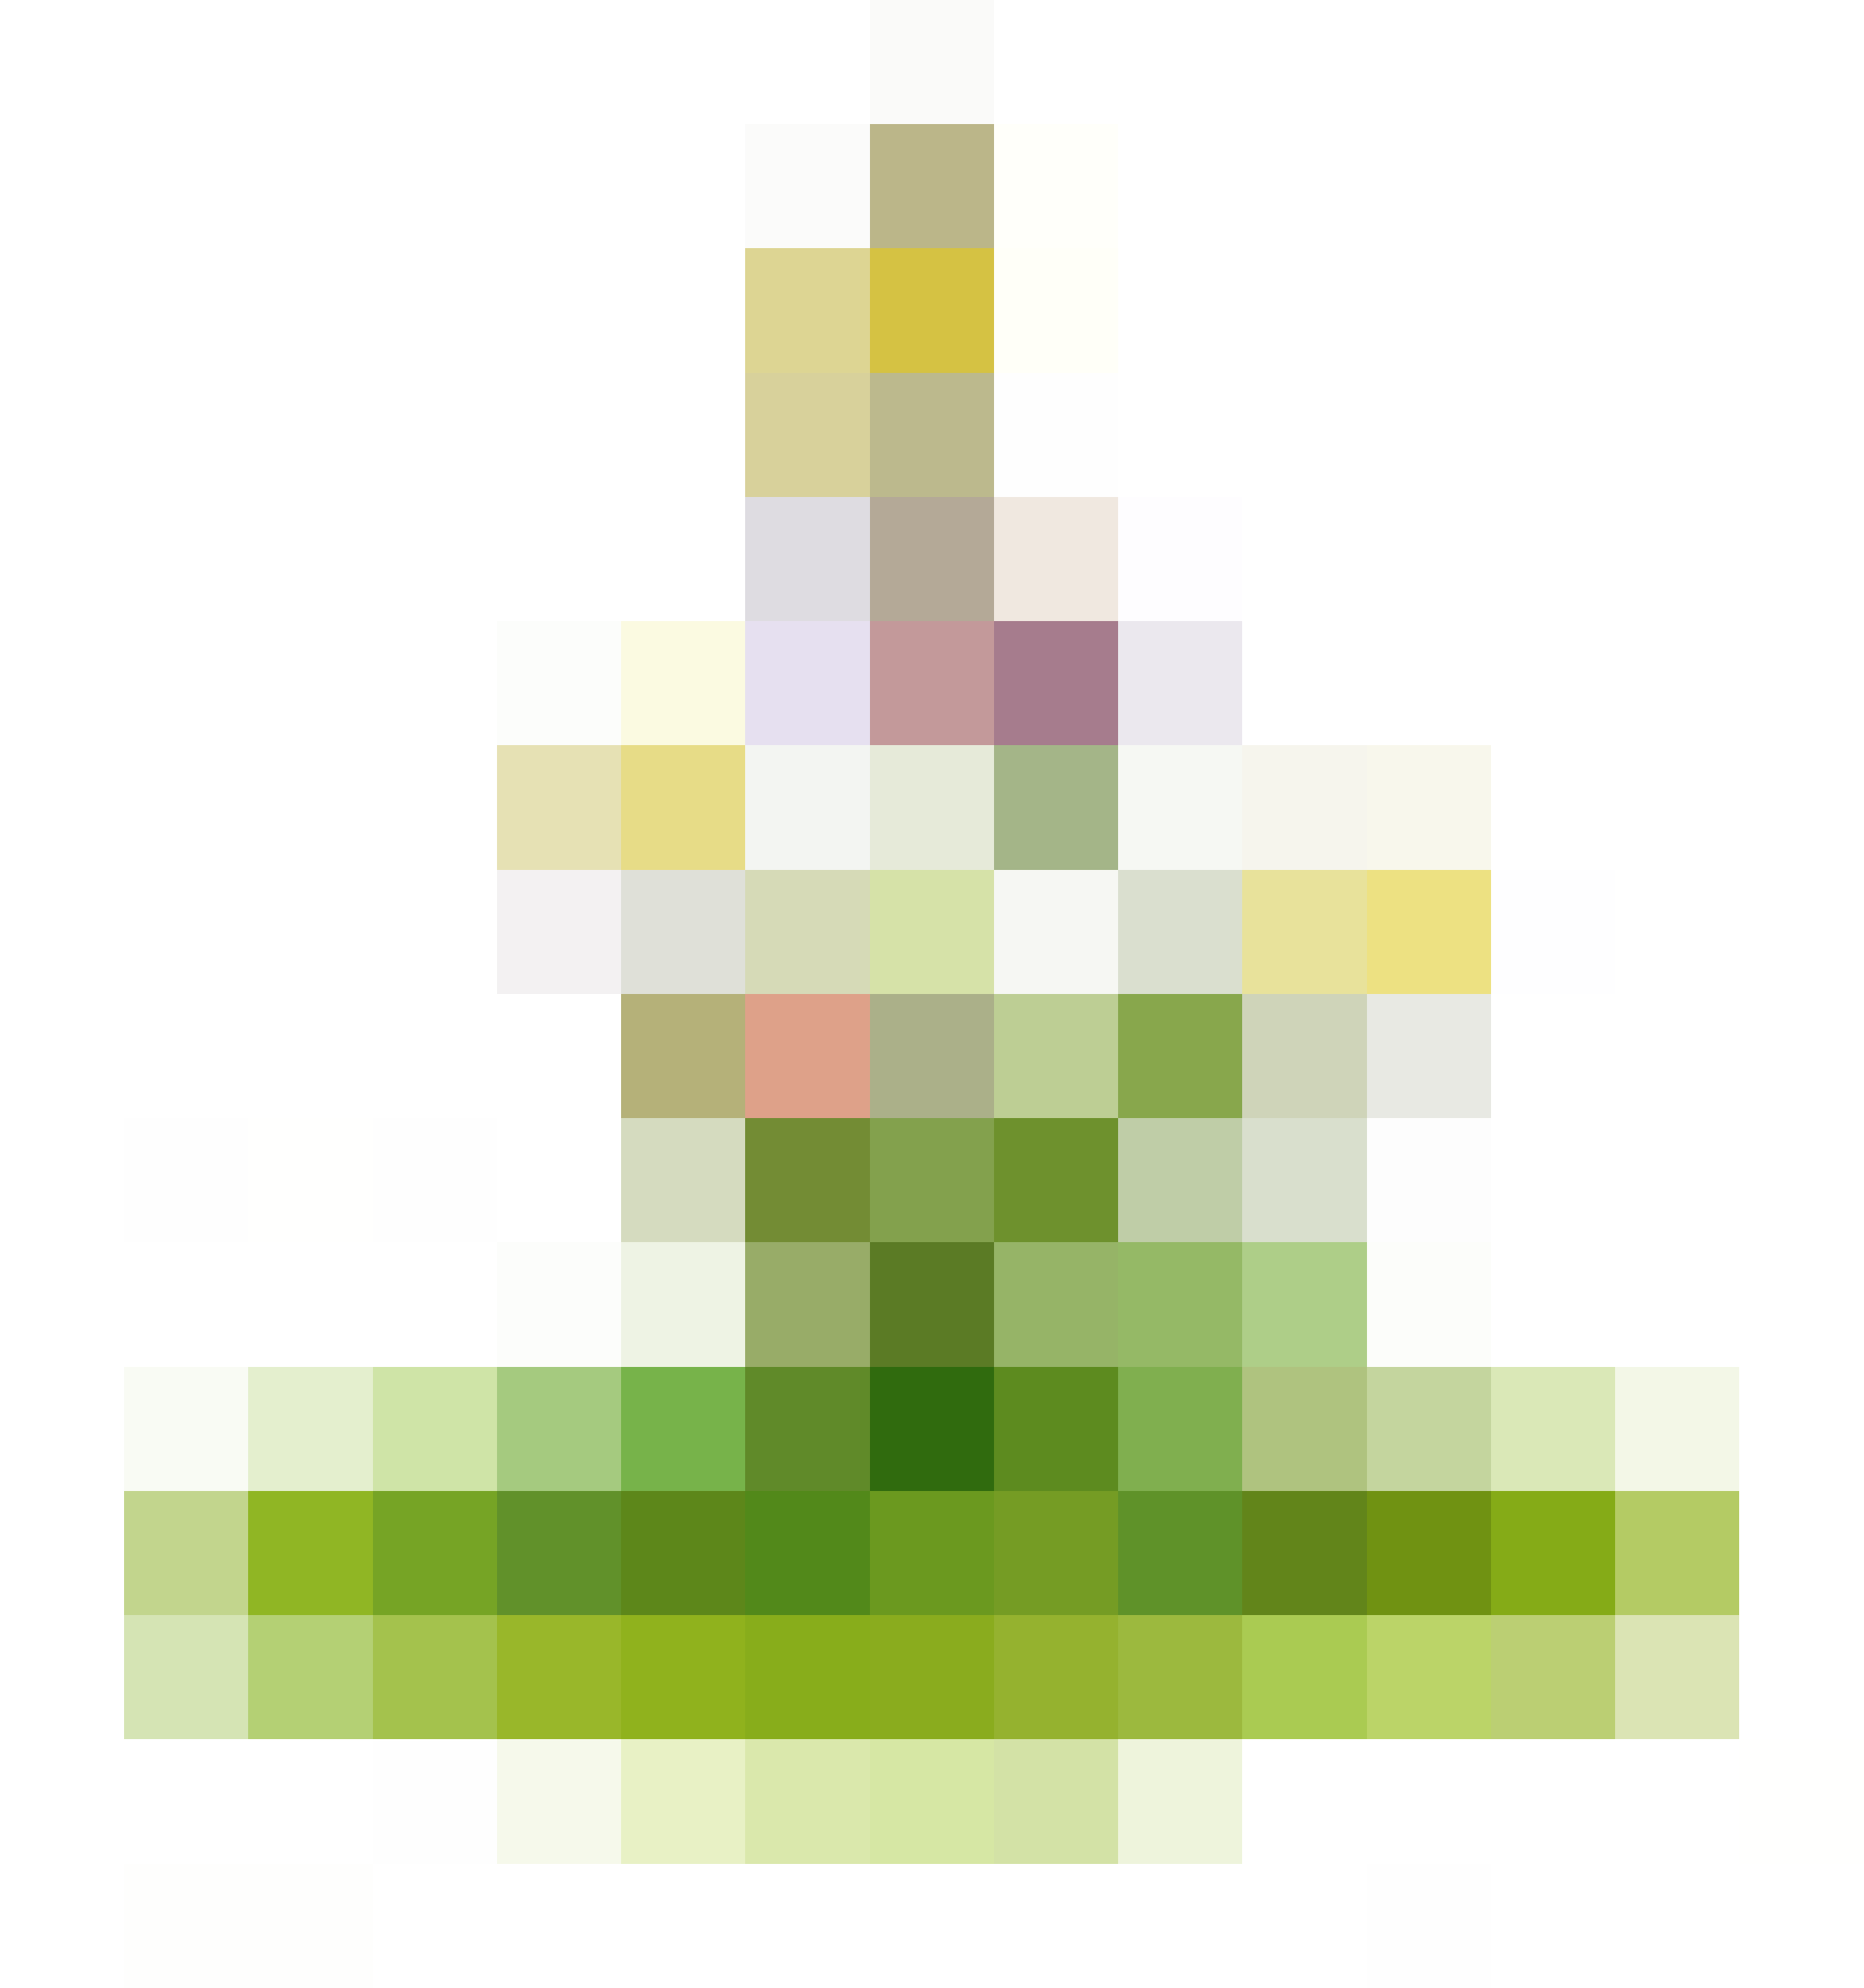
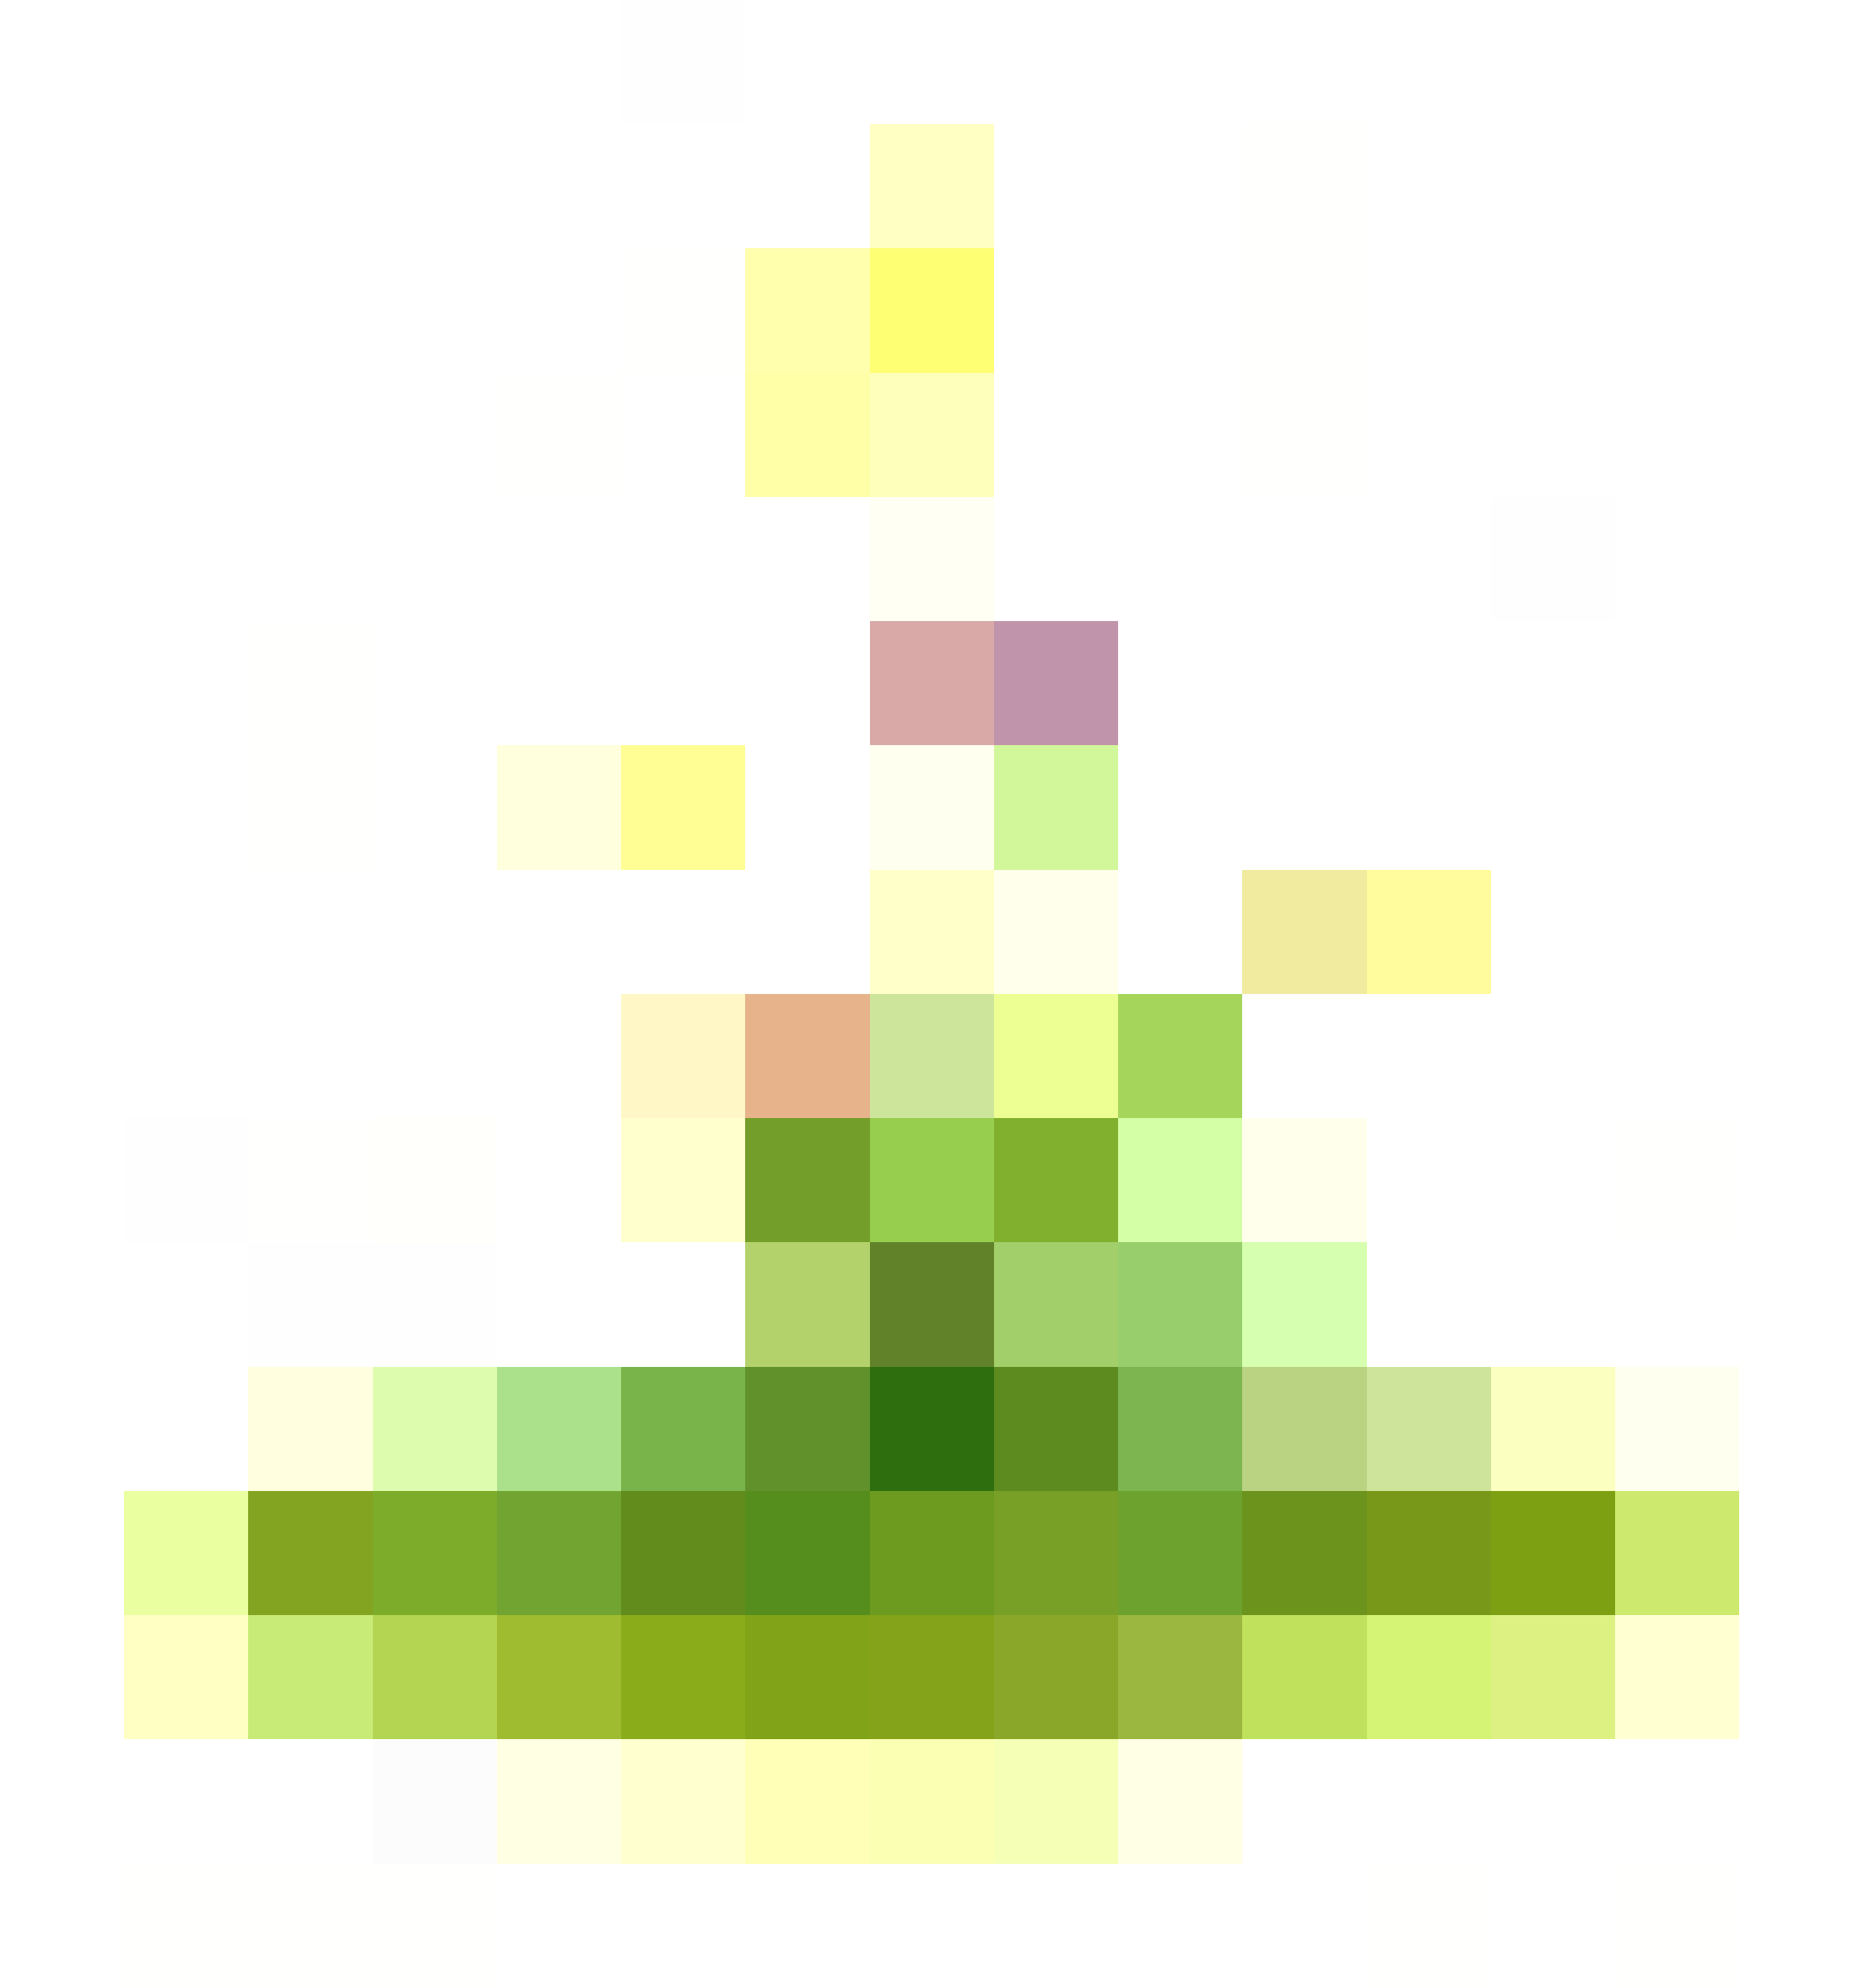
<svg xmlns="http://www.w3.org/2000/svg" width="100%" height="100%" viewBox="0 0 15 16" preserveAspectRatio="none" shape-rendering="crispEdges" style="position:absolute;top:50%;left:50%;right:0;bottom:0;transform-origin:top left;transform:translate(-50%, -50%)">
-   <rect x="0" y="0" width="1" height="1" fill="rgb(255,255,255)" fill-opacity="0" />
-   <rect x="1" y="0" width="1" height="1" fill="rgb(255,255,255)" fill-opacity="0" />
-   <rect x="2" y="0" width="1" height="1" fill="rgb(255,255,255)" fill-opacity="0" />
-   <rect x="3" y="0" width="1" height="1" fill="rgb(255,255,255)" fill-opacity="0" />
-   <rect x="4" y="0" width="1" height="1" fill="rgb(255,255,255)" fill-opacity="0" />
-   <rect x="5" y="0" width="1" height="1" fill="rgb(255,255,255)" fill-opacity="0.004" />
-   <rect x="6" y="0" width="1" height="1" fill="rgb(255,255,255)" fill-opacity="0" />
-   <rect x="7" y="0" width="1" height="1" fill="rgb(188,187,171)" fill-opacity="0.071" />
-   <rect x="8" y="0" width="1" height="1" fill="rgb(255,254,248)" fill-opacity="0.027" />
-   <rect x="9" y="0" width="1" height="1" fill="rgb(255,255,255)" fill-opacity="0" />
-   <rect x="10" y="0" width="1" height="1" fill="rgb(255,255,255)" fill-opacity="0" />
-   <rect x="11" y="0" width="1" height="1" fill="rgb(255,255,255)" fill-opacity="0" />
-   <rect x="12" y="0" width="1" height="1" fill="rgb(255,255,255)" fill-opacity="0" />
-   <rect x="13" y="0" width="1" height="1" fill="rgb(255,255,255)" fill-opacity="0" />
-   <rect x="14" y="0" width="1" height="1" fill="rgb(255,255,255)" fill-opacity="0" />
-   <rect x="0" y="1" width="1" height="1" fill="rgb(255,255,255)" fill-opacity="0" />
-   <rect x="1" y="1" width="1" height="1" fill="rgb(255,255,255)" fill-opacity="0" />
-   <rect x="2" y="1" width="1" height="1" fill="rgb(255,255,255)" fill-opacity="0" />
-   <rect x="3" y="1" width="1" height="1" fill="rgb(255,255,255)" fill-opacity="0" />
-   <rect x="4" y="1" width="1" height="1" fill="rgb(255,255,255)" fill-opacity="0" />
+   <rect x="0" y="0" width="1" height="1" fill="rgb(0,0,0)" fill-opacity="0" />
+   <rect x="1" y="0" width="1" height="1" fill="rgb(0,0,0)" fill-opacity="0" />
+   <rect x="2" y="0" width="1" height="1" fill="rgb(0,0,0)" fill-opacity="0" />
+   <rect x="3" y="0" width="1" height="1" fill="rgb(0,0,0)" fill-opacity="0" />
+   <rect x="4" y="0" width="1" height="1" fill="rgb(0,0,0)" fill-opacity="0" />
+   <rect x="5" y="0" width="1" height="1" fill="rgb(255,0,0)" fill-opacity="0.004" />
+   <rect x="6" y="0" width="1" height="1" fill="rgb(0,0,0)" fill-opacity="0" />
+   <rect x="7" y="0" width="1" height="1" fill="rgb(255,255,255)" fill-opacity="0.086" />
+   <rect x="8" y="0" width="1" height="1" fill="rgb(255,255,255)" fill-opacity="0.031" />
+   <rect x="9" y="0" width="1" height="1" fill="rgb(0,0,0)" fill-opacity="0" />
+   <rect x="10" y="0" width="1" height="1" fill="rgb(0,0,0)" fill-opacity="0" />
+   <rect x="11" y="0" width="1" height="1" fill="rgb(0,0,0)" fill-opacity="0" />
+   <rect x="12" y="0" width="1" height="1" fill="rgb(0,0,0)" fill-opacity="0" />
+   <rect x="13" y="0" width="1" height="1" fill="rgb(0,0,0)" fill-opacity="0" />
+   <rect x="14" y="0" width="1" height="1" fill="rgb(0,0,0)" fill-opacity="0" />
+   <rect x="0" y="1" width="1" height="1" fill="rgb(0,0,0)" fill-opacity="0" />
+   <rect x="1" y="1" width="1" height="1" fill="rgb(0,0,0)" fill-opacity="0" />
+   <rect x="2" y="1" width="1" height="1" fill="rgb(0,0,0)" fill-opacity="0" />
+   <rect x="3" y="1" width="1" height="1" fill="rgb(0,0,0)" fill-opacity="0" />
+   <rect x="4" y="1" width="1" height="1" fill="rgb(0,0,0)" fill-opacity="0" />
  <rect x="5" y="1" width="1" height="1" fill="rgb(255,255,255)" fill-opacity="0.012" />
-   <rect x="6" y="1" width="1" height="1" fill="rgb(164,164,150)" fill-opacity="0.043" />
-   <rect x="7" y="1" width="1" height="1" fill="rgb(117,107,15)" fill-opacity="0.49" />
-   <rect x="8" y="1" width="1" height="1" fill="rgb(255,255,227)" fill-opacity="0.169" />
-   <rect x="9" y="1" width="1" height="1" fill="rgb(255,255,255)" fill-opacity="0" />
-   <rect x="10" y="1" width="1" height="1" fill="rgb(255,255,255)" fill-opacity="0.004" />
-   <rect x="11" y="1" width="1" height="1" fill="rgb(255,255,255)" fill-opacity="0" />
-   <rect x="12" y="1" width="1" height="1" fill="rgb(255,255,255)" fill-opacity="0" />
-   <rect x="13" y="1" width="1" height="1" fill="rgb(255,255,255)" fill-opacity="0" />
-   <rect x="14" y="1" width="1" height="1" fill="rgb(255,255,255)" fill-opacity="0" />
-   <rect x="0" y="2" width="1" height="1" fill="rgb(255,255,255)" fill-opacity="0" />
-   <rect x="1" y="2" width="1" height="1" fill="rgb(255,255,255)" fill-opacity="0" />
-   <rect x="2" y="2" width="1" height="1" fill="rgb(255,255,255)" fill-opacity="0" />
-   <rect x="3" y="2" width="1" height="1" fill="rgb(255,255,255)" fill-opacity="0" />
-   <rect x="4" y="2" width="1" height="1" fill="rgb(255,255,255)" fill-opacity="0" />
-   <rect x="5" y="2" width="1" height="1" fill="rgb(255,255,255)" fill-opacity="0.004" />
-   <rect x="6" y="2" width="1" height="1" fill="rgb(196,182,68)" fill-opacity="0.576" />
-   <rect x="7" y="2" width="1" height="1" fill="rgb(204,181,28)" fill-opacity="0.827" />
-   <rect x="8" y="2" width="1" height="1" fill="rgb(255,255,224)" fill-opacity="0.2" />
-   <rect x="9" y="2" width="1" height="1" fill="rgb(255,255,255)" fill-opacity="0" />
-   <rect x="10" y="2" width="1" height="1" fill="rgb(255,255,255)" fill-opacity="0.008" />
-   <rect x="11" y="2" width="1" height="1" fill="rgb(255,255,255)" fill-opacity="0" />
-   <rect x="12" y="2" width="1" height="1" fill="rgb(255,255,255)" fill-opacity="0" />
-   <rect x="13" y="2" width="1" height="1" fill="rgb(255,255,255)" fill-opacity="0" />
-   <rect x="14" y="2" width="1" height="1" fill="rgb(255,255,255)" fill-opacity="0" />
-   <rect x="0" y="3" width="1" height="1" fill="rgb(255,255,255)" fill-opacity="0" />
-   <rect x="1" y="3" width="1" height="1" fill="rgb(255,255,255)" fill-opacity="0" />
-   <rect x="2" y="3" width="1" height="1" fill="rgb(255,255,255)" fill-opacity="0" />
-   <rect x="3" y="3" width="1" height="1" fill="rgb(255,255,255)" fill-opacity="0" />
-   <rect x="4" y="3" width="1" height="1" fill="rgb(255,255,255)" fill-opacity="0.008" />
-   <rect x="5" y="3" width="1" height="1" fill="rgb(255,255,255)" fill-opacity="0.012" />
-   <rect x="6" y="3" width="1" height="1" fill="rgb(177,164,56)" fill-opacity="0.498" />
-   <rect x="7" y="3" width="1" height="1" fill="rgb(108,101,6)" fill-opacity="0.455" />
-   <rect x="8" y="3" width="1" height="1" fill="rgb(242,244,231)" fill-opacity="0.02" />
-   <rect x="9" y="3" width="1" height="1" fill="rgb(255,255,255)" fill-opacity="0" />
-   <rect x="10" y="3" width="1" height="1" fill="rgb(255,255,255)" fill-opacity="0.008" />
-   <rect x="11" y="3" width="1" height="1" fill="rgb(255,255,255)" fill-opacity="0" />
-   <rect x="12" y="3" width="1" height="1" fill="rgb(255,255,255)" fill-opacity="0" />
-   <rect x="13" y="3" width="1" height="1" fill="rgb(255,255,255)" fill-opacity="0" />
-   <rect x="14" y="3" width="1" height="1" fill="rgb(255,255,255)" fill-opacity="0" />
-   <rect x="0" y="4" width="1" height="1" fill="rgb(255,255,255)" fill-opacity="0" />
-   <rect x="1" y="4" width="1" height="1" fill="rgb(255,255,255)" fill-opacity="0" />
-   <rect x="2" y="4" width="1" height="1" fill="rgb(255,255,255)" fill-opacity="0" />
-   <rect x="3" y="4" width="1" height="1" fill="rgb(255,255,255)" fill-opacity="0.004" />
-   <rect x="4" y="4" width="1" height="1" fill="rgb(255,255,255)" fill-opacity="0" />
-   <rect x="5" y="4" width="1" height="1" fill="rgb(255,255,255)" fill-opacity="0" />
-   <rect x="6" y="4" width="1" height="1" fill="rgb(125,121,139)" fill-opacity="0.255" />
-   <rect x="7" y="4" width="1" height="1" fill="rgb(139,122,93)" fill-opacity="0.643" />
-   <rect x="8" y="4" width="1" height="1" fill="rgb(224,206,189)" fill-opacity="0.471" />
-   <rect x="9" y="4" width="1" height="1" fill="rgb(247,241,255)" fill-opacity="0.106" />
-   <rect x="10" y="4" width="1" height="1" fill="rgb(255,255,255)" fill-opacity="0" />
+   <rect x="6" y="1" width="1" height="1" fill="rgb(255,255,255)" fill-opacity="0.059" />
+   <rect x="7" y="1" width="1" height="1" fill="rgb(255,255,137)" fill-opacity="0.498" />
+   <rect x="8" y="1" width="1" height="1" fill="rgb(255,255,255)" fill-opacity="0.165" />
+   <rect x="9" y="1" width="1" height="1" fill="rgb(0,0,0)" fill-opacity="0" />
+   <rect x="10" y="1" width="1" height="1" fill="rgb(255,255,0)" fill-opacity="0.004" />
+   <rect x="11" y="1" width="1" height="1" fill="rgb(0,0,0)" fill-opacity="0" />
+   <rect x="12" y="1" width="1" height="1" fill="rgb(0,0,0)" fill-opacity="0" />
+   <rect x="13" y="1" width="1" height="1" fill="rgb(0,0,0)" fill-opacity="0" />
+   <rect x="14" y="1" width="1" height="1" fill="rgb(0,0,0)" fill-opacity="0" />
+   <rect x="0" y="2" width="1" height="1" fill="rgb(0,0,0)" fill-opacity="0" />
+   <rect x="1" y="2" width="1" height="1" fill="rgb(0,0,0)" fill-opacity="0" />
+   <rect x="2" y="2" width="1" height="1" fill="rgb(0,0,0)" fill-opacity="0" />
+   <rect x="3" y="2" width="1" height="1" fill="rgb(0,0,0)" fill-opacity="0" />
+   <rect x="4" y="2" width="1" height="1" fill="rgb(0,0,0)" fill-opacity="0" />
+   <rect x="5" y="2" width="1" height="1" fill="rgb(255,255,0)" fill-opacity="0.004" />
+   <rect x="6" y="2" width="1" height="1" fill="rgb(255,255,108)" fill-opacity="0.557" />
+   <rect x="7" y="2" width="1" height="1" fill="rgb(255,255,76)" fill-opacity="0.776" />
+   <rect x="8" y="2" width="1" height="1" fill="rgb(255,255,255)" fill-opacity="0.188" />
+   <rect x="9" y="2" width="1" height="1" fill="rgb(0,0,0)" fill-opacity="0" />
+   <rect x="10" y="2" width="1" height="1" fill="rgb(255,255,0)" fill-opacity="0.008" />
+   <rect x="11" y="2" width="1" height="1" fill="rgb(0,0,0)" fill-opacity="0" />
+   <rect x="12" y="2" width="1" height="1" fill="rgb(0,0,0)" fill-opacity="0" />
+   <rect x="13" y="2" width="1" height="1" fill="rgb(0,0,0)" fill-opacity="0" />
+   <rect x="14" y="2" width="1" height="1" fill="rgb(0,0,0)" fill-opacity="0" />
+   <rect x="0" y="3" width="1" height="1" fill="rgb(0,0,0)" fill-opacity="0" />
+   <rect x="1" y="3" width="1" height="1" fill="rgb(0,0,0)" fill-opacity="0" />
+   <rect x="2" y="3" width="1" height="1" fill="rgb(0,0,0)" fill-opacity="0" />
+   <rect x="3" y="3" width="1" height="1" fill="rgb(0,0,0)" fill-opacity="0" />
+   <rect x="4" y="3" width="1" height="1" fill="rgb(255,255,0)" fill-opacity="0.008" />
+   <rect x="5" y="3" width="1" height="1" fill="rgb(255,255,255)" fill-opacity="0.008" />
+   <rect x="6" y="3" width="1" height="1" fill="rgb(255,255,80)" fill-opacity="0.502" />
+   <rect x="7" y="3" width="1" height="1" fill="rgb(255,255,110)" fill-opacity="0.463" />
+   <rect x="8" y="3" width="1" height="1" fill="rgb(255,255,255)" fill-opacity="0.078" />
+   <rect x="9" y="3" width="1" height="1" fill="rgb(0,0,0)" fill-opacity="0" />
+   <rect x="10" y="3" width="1" height="1" fill="rgb(255,255,0)" fill-opacity="0.004" />
+   <rect x="11" y="3" width="1" height="1" fill="rgb(0,0,0)" fill-opacity="0" />
+   <rect x="12" y="3" width="1" height="1" fill="rgb(0,0,0)" fill-opacity="0" />
+   <rect x="13" y="3" width="1" height="1" fill="rgb(0,0,0)" fill-opacity="0" />
+   <rect x="14" y="3" width="1" height="1" fill="rgb(0,0,0)" fill-opacity="0" />
+   <rect x="0" y="4" width="1" height="1" fill="rgb(0,0,0)" fill-opacity="0" />
+   <rect x="1" y="4" width="1" height="1" fill="rgb(0,0,0)" fill-opacity="0" />
+   <rect x="2" y="4" width="1" height="1" fill="rgb(0,0,0)" fill-opacity="0" />
+   <rect x="3" y="4" width="1" height="1" fill="rgb(0,0,0)" fill-opacity="0" />
+   <rect x="4" y="4" width="1" height="1" fill="rgb(255,255,255)" fill-opacity="0.012" />
+   <rect x="5" y="4" width="1" height="1" fill="rgb(0,0,0)" fill-opacity="0" />
+   <rect x="6" y="4" width="1" height="1" fill="rgb(255,255,255)" fill-opacity="0.275" />
+   <rect x="7" y="4" width="1" height="1" fill="rgb(255,255,236)" fill-opacity="0.635" />
+   <rect x="8" y="4" width="1" height="1" fill="rgb(255,255,255)" fill-opacity="0.471" />
+   <rect x="9" y="4" width="1" height="1" fill="rgb(255,255,255)" fill-opacity="0.106" />
+   <rect x="10" y="4" width="1" height="1" fill="rgb(0,0,0)" fill-opacity="0" />
  <rect x="11" y="4" width="1" height="1" fill="rgb(255,255,255)" fill-opacity="0.016" />
-   <rect x="12" y="4" width="1" height="1" fill="rgb(255,255,255)" fill-opacity="0.004" />
-   <rect x="13" y="4" width="1" height="1" fill="rgb(255,255,255)" fill-opacity="0" />
-   <rect x="14" y="4" width="1" height="1" fill="rgb(255,255,255)" fill-opacity="0" />
-   <rect x="0" y="5" width="1" height="1" fill="rgb(255,255,255)" fill-opacity="0" />
-   <rect x="1" y="5" width="1" height="1" fill="rgb(255,255,255)" fill-opacity="0" />
-   <rect x="2" y="5" width="1" height="1" fill="rgb(255,255,255)" fill-opacity="0.004" />
-   <rect x="3" y="5" width="1" height="1" fill="rgb(255,255,255)" fill-opacity="0" />
-   <rect x="4" y="5" width="1" height="1" fill="rgb(232,234,218)" fill-opacity="0.094" />
-   <rect x="5" y="5" width="1" height="1" fill="rgb(247,243,188)" fill-opacity="0.443" />
-   <rect x="6" y="5" width="1" height="1" fill="rgb(213,203,230)" fill-opacity="0.596" />
-   <rect x="7" y="5" width="1" height="1" fill="rgb(192,147,148)" fill-opacity="0.949" />
-   <rect x="8" y="5" width="1" height="1" fill="rgb(164,121,138)" fill-opacity="0.969" />
-   <rect x="9" y="5" width="1" height="1" fill="rgb(186,176,197)" fill-opacity="0.282" />
-   <rect x="10" y="5" width="1" height="1" fill="rgb(255,255,255)" fill-opacity="0" />
-   <rect x="11" y="5" width="1" height="1" fill="rgb(255,255,255)" fill-opacity="0" />
-   <rect x="12" y="5" width="1" height="1" fill="rgb(255,255,255)" fill-opacity="0" />
-   <rect x="13" y="5" width="1" height="1" fill="rgb(255,255,255)" fill-opacity="0.004" />
-   <rect x="14" y="5" width="1" height="1" fill="rgb(255,255,255)" fill-opacity="0" />
-   <rect x="0" y="6" width="1" height="1" fill="rgb(255,255,255)" fill-opacity="0" />
-   <rect x="1" y="6" width="1" height="1" fill="rgb(255,255,255)" fill-opacity="0" />
-   <rect x="2" y="6" width="1" height="1" fill="rgb(255,255,255)" fill-opacity="0.008" />
-   <rect x="3" y="6" width="1" height="1" fill="rgb(255,255,255)" fill-opacity="0" />
-   <rect x="4" y="6" width="1" height="1" fill="rgb(222,215,157)" fill-opacity="0.761" />
-   <rect x="5" y="6" width="1" height="1" fill="rgb(230,218,125)" fill-opacity="0.918" />
-   <rect x="6" y="6" width="1" height="1" fill="rgb(185,199,177)" fill-opacity="0.165" />
-   <rect x="7" y="6" width="1" height="1" fill="rgb(130,150,63)" fill-opacity="0.196" />
-   <rect x="8" y="6" width="1" height="1" fill="rgb(83,115,31)" fill-opacity="0.529" />
-   <rect x="9" y="6" width="1" height="1" fill="rgb(128,152,89)" fill-opacity="0.067" />
-   <rect x="10" y="6" width="1" height="1" fill="rgb(236,235,219)" fill-opacity="0.494" />
-   <rect x="11" y="6" width="1" height="1" fill="rgb(241,239,219)" fill-opacity="0.518" />
+   <rect x="12" y="4" width="1" height="1" fill="rgb(0,0,255)" fill-opacity="0.004" />
+   <rect x="13" y="4" width="1" height="1" fill="rgb(0,0,0)" fill-opacity="0" />
+   <rect x="14" y="4" width="1" height="1" fill="rgb(0,0,0)" fill-opacity="0" />
+   <rect x="0" y="5" width="1" height="1" fill="rgb(0,0,0)" fill-opacity="0" />
+   <rect x="1" y="5" width="1" height="1" fill="rgb(0,0,0)" fill-opacity="0" />
+   <rect x="2" y="5" width="1" height="1" fill="rgb(255,255,0)" fill-opacity="0.004" />
+   <rect x="3" y="5" width="1" height="1" fill="rgb(0,0,0)" fill-opacity="0" />
+   <rect x="4" y="5" width="1" height="1" fill="rgb(255,255,255)" fill-opacity="0.098" />
+   <rect x="5" y="5" width="1" height="1" fill="rgb(255,255,255)" fill-opacity="0.443" />
+   <rect x="6" y="5" width="1" height="1" fill="rgb(255,255,255)" fill-opacity="0.592" />
+   <rect x="7" y="5" width="1" height="1" fill="rgb(213,162,160)" fill-opacity="0.918" />
+   <rect x="8" y="5" width="1" height="1" fill="rgb(189,143,166)" fill-opacity="0.957" />
+   <rect x="9" y="5" width="1" height="1" fill="rgb(255,255,255)" fill-opacity="0.286" />
+   <rect x="10" y="5" width="1" height="1" fill="rgb(0,0,0)" fill-opacity="0" />
+   <rect x="11" y="5" width="1" height="1" fill="rgb(255,255,255)" fill-opacity="0.008" />
+   <rect x="12" y="5" width="1" height="1" fill="rgb(0,0,0)" fill-opacity="0" />
+   <rect x="13" y="5" width="1" height="1" fill="rgb(0,0,0)" fill-opacity="0" />
+   <rect x="14" y="5" width="1" height="1" fill="rgb(0,0,0)" fill-opacity="0" />
+   <rect x="0" y="6" width="1" height="1" fill="rgb(0,0,0)" fill-opacity="0" />
+   <rect x="1" y="6" width="1" height="1" fill="rgb(0,0,0)" fill-opacity="0" />
+   <rect x="2" y="6" width="1" height="1" fill="rgb(255,255,0)" fill-opacity="0.004" />
+   <rect x="3" y="6" width="1" height="1" fill="rgb(0,0,0)" fill-opacity="0" />
+   <rect x="4" y="6" width="1" height="1" fill="rgb(255,255,208)" fill-opacity="0.729" />
+   <rect x="5" y="6" width="1" height="1" fill="rgb(255,253,134)" fill-opacity="0.875" />
+   <rect x="6" y="6" width="1" height="1" fill="rgb(255,255,255)" fill-opacity="0.204" />
+   <rect x="7" y="6" width="1" height="1" fill="rgb(255,255,190)" fill-opacity="0.231" />
+   <rect x="8" y="6" width="1" height="1" fill="rgb(168,240,62)" fill-opacity="0.522" />
+   <rect x="9" y="6" width="1" height="1" fill="rgb(255,255,255)" fill-opacity="0.094" />
+   <rect x="10" y="6" width="1" height="1" fill="rgb(255,255,255)" fill-opacity="0.498" />
+   <rect x="11" y="6" width="1" height="1" fill="rgb(255,255,255)" fill-opacity="0.518" />
  <rect x="12" y="6" width="1" height="1" fill="rgb(255,255,255)" fill-opacity="0.027" />
-   <rect x="13" y="6" width="1" height="1" fill="rgb(255,255,255)" fill-opacity="0" />
+   <rect x="13" y="6" width="1" height="1" fill="rgb(0,0,0)" fill-opacity="0" />
  <rect x="14" y="6" width="1" height="1" fill="rgb(255,255,255)" fill-opacity="0.004" />
-   <rect x="0" y="7" width="1" height="1" fill="rgb(255,255,255)" fill-opacity="0" />
-   <rect x="1" y="7" width="1" height="1" fill="rgb(255,255,255)" fill-opacity="0" />
+   <rect x="0" y="7" width="1" height="1" fill="rgb(0,0,0)" fill-opacity="0" />
+   <rect x="1" y="7" width="1" height="1" fill="rgb(0,0,0)" fill-opacity="0" />
  <rect x="2" y="7" width="1" height="1" fill="rgb(255,255,255)" fill-opacity="0.004" />
-   <rect x="3" y="7" width="1" height="1" fill="rgb(255,255,255)" fill-opacity="0" />
-   <rect x="4" y="7" width="1" height="1" fill="rgb(221,217,219)" fill-opacity="0.361" />
-   <rect x="5" y="7" width="1" height="1" fill="rgb(188,189,173)" fill-opacity="0.475" />
-   <rect x="6" y="7" width="1" height="1" fill="rgb(168,177,104)" fill-opacity="0.475" />
-   <rect x="7" y="7" width="1" height="1" fill="rgb(161,189,57)" fill-opacity="0.435" />
-   <rect x="8" y="7" width="1" height="1" fill="rgb(69,96,0)" fill-opacity="0.047" />
-   <rect x="9" y="7" width="1" height="1" fill="rgb(94,117,45)" fill-opacity="0.227" />
-   <rect x="10" y="7" width="1" height="1" fill="rgb(232,226,155)" fill-opacity="1" />
-   <rect x="11" y="7" width="1" height="1" fill="rgb(237,225,130)" fill-opacity="1" />
-   <rect x="12" y="7" width="1" height="1" fill="rgb(251,252,255)" fill-opacity="0.224" />
-   <rect x="13" y="7" width="1" height="1" fill="rgb(255,255,255)" fill-opacity="0" />
+   <rect x="3" y="7" width="1" height="1" fill="rgb(0,0,0)" fill-opacity="0" />
+   <rect x="4" y="7" width="1" height="1" fill="rgb(255,255,255)" fill-opacity="0.361" />
+   <rect x="5" y="7" width="1" height="1" fill="rgb(255,255,255)" fill-opacity="0.475" />
+   <rect x="6" y="7" width="1" height="1" fill="rgb(255,255,255)" fill-opacity="0.475" />
+   <rect x="7" y="7" width="1" height="1" fill="rgb(255,255,130)" fill-opacity="0.431" />
+   <rect x="8" y="7" width="1" height="1" fill="rgb(255,255,0)" fill-opacity="0.078" />
+   <rect x="9" y="7" width="1" height="1" fill="rgb(255,255,255)" fill-opacity="0.263" />
+   <rect x="10" y="7" width="1" height="1" fill="rgb(240,235,158)" fill-opacity="1" />
+   <rect x="11" y="7" width="1" height="1" fill="rgb(255,252,157)" fill-opacity="1" />
+   <rect x="12" y="7" width="1" height="1" fill="rgb(255,255,255)" fill-opacity="0.227" />
+   <rect x="13" y="7" width="1" height="1" fill="rgb(0,0,0)" fill-opacity="0" />
  <rect x="14" y="7" width="1" height="1" fill="rgb(255,255,255)" fill-opacity="0.012" />
-   <rect x="0" y="8" width="1" height="1" fill="rgb(255,255,255)" fill-opacity="0" />
-   <rect x="1" y="8" width="1" height="1" fill="rgb(255,255,255)" fill-opacity="0" />
-   <rect x="2" y="8" width="1" height="1" fill="rgb(255,255,255)" fill-opacity="0" />
+   <rect x="0" y="8" width="1" height="1" fill="rgb(0,0,0)" fill-opacity="0" />
+   <rect x="1" y="8" width="1" height="1" fill="rgb(0,0,0)" fill-opacity="0" />
+   <rect x="2" y="8" width="1" height="1" fill="rgb(0,0,0)" fill-opacity="0" />
  <rect x="3" y="8" width="1" height="1" fill="rgb(255,255,255)" fill-opacity="0.012" />
-   <rect x="4" y="8" width="1" height="1" fill="rgb(128,168,71)" fill-opacity="0" />
-   <rect x="5" y="8" width="1" height="1" fill="rgb(157,152,78)" fill-opacity="0.757" />
-   <rect x="6" y="8" width="1" height="1" fill="rgb(222,161,137)" fill-opacity="1" />
-   <rect x="7" y="8" width="1" height="1" fill="rgb(113,122,57)" fill-opacity="0.592" />
-   <rect x="8" y="8" width="1" height="1" fill="rgb(98,139,0)" fill-opacity="0.42" />
-   <rect x="9" y="8" width="1" height="1" fill="rgb(96,137,16)" fill-opacity="0.749" />
-   <rect x="10" y="8" width="1" height="1" fill="rgb(169,178,130)" fill-opacity="0.561" />
-   <rect x="11" y="8" width="1" height="1" fill="rgb(208,210,198)" fill-opacity="0.486" />
-   <rect x="12" y="8" width="1" height="1" fill="rgb(254,255,254)" fill-opacity="0.055" />
-   <rect x="13" y="8" width="1" height="1" fill="rgb(255,255,255)" fill-opacity="0" />
+   <rect x="4" y="8" width="1" height="1" fill="rgb(0,0,0)" fill-opacity="0" />
+   <rect x="5" y="8" width="1" height="1" fill="rgb(255,244,175)" fill-opacity="0.714" />
+   <rect x="6" y="8" width="1" height="1" fill="rgb(230,179,138)" fill-opacity="1" />
+   <rect x="7" y="8" width="1" height="1" fill="rgb(170,211,89)" fill-opacity="0.6" />
+   <rect x="8" y="8" width="1" height="1" fill="rgb(214,255,0)" fill-opacity="0.427" />
+   <rect x="9" y="8" width="1" height="1" fill="rgb(136,199,35)" fill-opacity="0.745" />
+   <rect x="10" y="8" width="1" height="1" fill="rgb(255,255,255)" fill-opacity="0.561" />
+   <rect x="11" y="8" width="1" height="1" fill="rgb(255,255,255)" fill-opacity="0.486" />
+   <rect x="12" y="8" width="1" height="1" fill="rgb(255,255,255)" fill-opacity="0.055" />
+   <rect x="13" y="8" width="1" height="1" fill="rgb(0,0,0)" fill-opacity="0" />
  <rect x="14" y="8" width="1" height="1" fill="rgb(255,255,255)" fill-opacity="0.004" />
-   <rect x="0" y="9" width="1" height="1" fill="rgb(254,254,255)" fill-opacity="0" />
-   <rect x="1" y="9" width="1" height="1" fill="rgb(238,239,238)" fill-opacity="0.004" />
-   <rect x="2" y="9" width="1" height="1" fill="rgb(254,255,241)" fill-opacity="0.004" />
-   <rect x="3" y="9" width="1" height="1" fill="rgb(245,248,243)" fill-opacity="0.012" />
-   <rect x="4" y="9" width="1" height="1" fill="rgb(83,146,6)" fill-opacity="0" />
-   <rect x="5" y="9" width="1" height="1" fill="rgb(115,136,43)" fill-opacity="0.298" />
-   <rect x="6" y="9" width="1" height="1" fill="rgb(89,119,15)" fill-opacity="0.843" />
-   <rect x="7" y="9" width="1" height="1" fill="rgb(84,126,10)" fill-opacity="0.725" />
-   <rect x="8" y="9" width="1" height="1" fill="rgb(79,122,0)" fill-opacity="0.824" />
-   <rect x="9" y="9" width="1" height="1" fill="rgb(71,112,0)" fill-opacity="0.345" />
-   <rect x="10" y="9" width="1" height="1" fill="rgb(68,95,5)" fill-opacity="0.2" />
-   <rect x="11" y="9" width="1" height="1" fill="rgb(169,171,169)" fill-opacity="0.016" />
-   <rect x="12" y="9" width="1" height="1" fill="rgb(255,255,255)" fill-opacity="0" />
-   <rect x="13" y="9" width="1" height="1" fill="rgb(255,255,255)" fill-opacity="0.008" />
-   <rect x="14" y="9" width="1" height="1" fill="rgb(255,255,255)" fill-opacity="0" />
-   <rect x="0" y="10" width="1" height="1" fill="rgb(208,215,198)" fill-opacity="0" />
-   <rect x="1" y="10" width="1" height="1" fill="rgb(117,124,98)" fill-opacity="0" />
-   <rect x="2" y="10" width="1" height="1" fill="rgb(159,190,88)" fill-opacity="0" />
-   <rect x="3" y="10" width="1" height="1" fill="rgb(147,182,90)" fill-opacity="0" />
-   <rect x="4" y="10" width="1" height="1" fill="rgb(132,170,81)" fill-opacity="0.02" />
-   <rect x="5" y="10" width="1" height="1" fill="rgb(135,173,69)" fill-opacity="0.141" />
-   <rect x="6" y="10" width="1" height="1" fill="rgb(110,137,42)" fill-opacity="0.706" />
-   <rect x="7" y="10" width="1" height="1" fill="rgb(86,119,30)" fill-opacity="0.965" />
-   <rect x="8" y="10" width="1" height="1" fill="rgb(98,143,28)" fill-opacity="0.667" />
-   <rect x="9" y="10" width="1" height="1" fill="rgb(107,157,43)" fill-opacity="0.718" />
-   <rect x="10" y="10" width="1" height="1" fill="rgb(122,174,58)" fill-opacity="0.604" />
-   <rect x="11" y="10" width="1" height="1" fill="rgb(216,232,188)" fill-opacity="0.075" />
-   <rect x="12" y="10" width="1" height="1" fill="rgb(225,241,195)" fill-opacity="0" />
-   <rect x="13" y="10" width="1" height="1" fill="rgb(208,225,172)" fill-opacity="0" />
-   <rect x="14" y="10" width="1" height="1" fill="rgb(238,249,216)" fill-opacity="0" />
-   <rect x="0" y="11" width="1" height="1" fill="rgb(235,244,209)" fill-opacity="0" />
-   <rect x="1" y="11" width="1" height="1" fill="rgb(169,196,99)" fill-opacity="0.067" />
-   <rect x="2" y="11" width="1" height="1" fill="rgb(157,196,75)" fill-opacity="0.271" />
-   <rect x="3" y="11" width="1" height="1" fill="rgb(138,189,39)" fill-opacity="0.404" />
-   <rect x="4" y="11" width="1" height="1" fill="rgb(134,184,82)" fill-opacity="0.741" />
-   <rect x="5" y="11" width="1" height="1" fill="rgb(116,177,69)" fill-opacity="0.969" />
-   <rect x="6" y="11" width="1" height="1" fill="rgb(75,123,13)" fill-opacity="0.882" />
-   <rect x="7" y="11" width="1" height="1" fill="rgb(48,107,14)" fill-opacity="1" />
-   <rect x="8" y="11" width="1" height="1" fill="rgb(90,137,26)" fill-opacity="0.973" />
-   <rect x="9" y="11" width="1" height="1" fill="rgb(105,160,48)" fill-opacity="0.847" />
-   <rect x="10" y="11" width="1" height="1" fill="rgb(115,151,32)" fill-opacity="0.573" />
-   <rect x="11" y="11" width="1" height="1" fill="rgb(123,162,40)" fill-opacity="0.447" />
-   <rect x="12" y="11" width="1" height="1" fill="rgb(147,189,43)" fill-opacity="0.337" />
-   <rect x="13" y="11" width="1" height="1" fill="rgb(137,178,20)" fill-opacity="0.098" />
-   <rect x="14" y="11" width="1" height="1" fill="rgb(194,215,134)" fill-opacity="0" />
-   <rect x="0" y="12" width="1" height="1" fill="rgb(181,202,118)" fill-opacity="0" />
-   <rect x="1" y="12" width="1" height="1" fill="rgb(128,168,18)" fill-opacity="0.478" />
-   <rect x="2" y="12" width="1" height="1" fill="rgb(142,181,33)" fill-opacity="0.984" />
-   <rect x="3" y="12" width="1" height="1" fill="rgb(118,164,37)" fill-opacity="1" />
-   <rect x="4" y="12" width="1" height="1" fill="rgb(97,145,42)" fill-opacity="1" />
-   <rect x="5" y="12" width="1" height="1" fill="rgb(93,135,26)" fill-opacity="0.996" />
-   <rect x="6" y="12" width="1" height="1" fill="rgb(81,136,25)" fill-opacity="0.992" />
-   <rect x="7" y="12" width="1" height="1" fill="rgb(107,153,31)" fill-opacity="1" />
-   <rect x="8" y="12" width="1" height="1" fill="rgb(117,156,36)" fill-opacity="1" />
-   <rect x="9" y="12" width="1" height="1" fill="rgb(95,146,41)" fill-opacity="1" />
-   <rect x="10" y="12" width="1" height="1" fill="rgb(98,133,26)" fill-opacity="1" />
-   <rect x="11" y="12" width="1" height="1" fill="rgb(112,146,17)" fill-opacity="0.996" />
-   <rect x="12" y="12" width="1" height="1" fill="rgb(133,171,23)" fill-opacity="1" />
-   <rect x="13" y="12" width="1" height="1" fill="rgb(136,172,9)" fill-opacity="0.627" />
-   <rect x="14" y="12" width="1" height="1" fill="rgb(209,222,151)" fill-opacity="0" />
-   <rect x="0" y="13" width="1" height="1" fill="rgb(141,178,40)" fill-opacity="0" />
-   <rect x="1" y="13" width="1" height="1" fill="rgb(113,165,0)" fill-opacity="0.294" />
-   <rect x="2" y="13" width="1" height="1" fill="rgb(129,176,22)" fill-opacity="0.596" />
-   <rect x="3" y="13" width="1" height="1" fill="rgb(131,172,11)" fill-opacity="0.729" />
-   <rect x="4" y="13" width="1" height="1" fill="rgb(137,171,9)" fill-opacity="0.863" />
-   <rect x="5" y="13" width="1" height="1" fill="rgb(139,174,19)" fill-opacity="0.957" />
-   <rect x="6" y="13" width="1" height="1" fill="rgb(136,173,27)" fill-opacity="1" />
-   <rect x="7" y="13" width="1" height="1" fill="rgb(138,172,30)" fill-opacity="1" />
-   <rect x="8" y="13" width="1" height="1" fill="rgb(147,176,43)" fill-opacity="0.98" />
-   <rect x="9" y="13" width="1" height="1" fill="rgb(138,172,26)" fill-opacity="0.843" />
-   <rect x="10" y="13" width="1" height="1" fill="rgb(135,181,10)" fill-opacity="0.706" />
-   <rect x="11" y="13" width="1" height="1" fill="rgb(148,187,17)" fill-opacity="0.631" />
-   <rect x="12" y="13" width="1" height="1" fill="rgb(143,176,24)" fill-opacity="0.604" />
-   <rect x="13" y="13" width="1" height="1" fill="rgb(139,170,13)" fill-opacity="0.31" />
-   <rect x="14" y="13" width="1" height="1" fill="rgb(212,225,159)" fill-opacity="0" />
-   <rect x="0" y="14" width="1" height="1" fill="rgb(178,211,105)" fill-opacity="0" />
-   <rect x="1" y="14" width="1" height="1" fill="rgb(111,162,3)" fill-opacity="0" />
-   <rect x="2" y="14" width="1" height="1" fill="rgb(125,171,12)" fill-opacity="0" />
-   <rect x="3" y="14" width="1" height="1" fill="rgb(160,197,58)" fill-opacity="0.004" />
-   <rect x="4" y="14" width="1" height="1" fill="rgb(174,206,66)" fill-opacity="0.106" />
-   <rect x="5" y="14" width="1" height="1" fill="rgb(160,198,19)" fill-opacity="0.243" />
-   <rect x="6" y="14" width="1" height="1" fill="rgb(151,192,23)" fill-opacity="0.357" />
-   <rect x="7" y="14" width="1" height="1" fill="rgb(153,194,27)" fill-opacity="0.396" />
-   <rect x="8" y="14" width="1" height="1" fill="rgb(134,176,11)" fill-opacity="0.361" />
-   <rect x="9" y="14" width="1" height="1" fill="rgb(142,184,26)" fill-opacity="0.149" />
-   <rect x="10" y="14" width="1" height="1" fill="rgb(138,177,30)" fill-opacity="0" />
-   <rect x="11" y="14" width="1" height="1" fill="rgb(119,163,19)" fill-opacity="0" />
-   <rect x="12" y="14" width="1" height="1" fill="rgb(200,221,155)" fill-opacity="0" />
-   <rect x="13" y="14" width="1" height="1" fill="rgb(232,242,198)" fill-opacity="0" />
-   <rect x="14" y="14" width="1" height="1" fill="rgb(250,254,234)" fill-opacity="0.004" />
-   <rect x="0" y="15" width="1" height="1" fill="rgb(255,255,255)" fill-opacity="0" />
-   <rect x="1" y="15" width="1" height="1" fill="rgb(173,203,120)" fill-opacity="0.008" />
-   <rect x="2" y="15" width="1" height="1" fill="rgb(139,177,65)" fill-opacity="0.008" />
-   <rect x="3" y="15" width="1" height="1" fill="rgb(196,217,141)" fill-opacity="0" />
-   <rect x="4" y="15" width="1" height="1" fill="rgb(209,229,151)" fill-opacity="0" />
-   <rect x="5" y="15" width="1" height="1" fill="rgb(138,189,10)" fill-opacity="0" />
-   <rect x="6" y="15" width="1" height="1" fill="rgb(133,185,17)" fill-opacity="0" />
-   <rect x="7" y="15" width="1" height="1" fill="rgb(157,194,36)" fill-opacity="0" />
-   <rect x="8" y="15" width="1" height="1" fill="rgb(169,200,88)" fill-opacity="0" />
-   <rect x="9" y="15" width="1" height="1" fill="rgb(218,231,189)" fill-opacity="0" />
-   <rect x="10" y="15" width="1" height="1" fill="rgb(245,249,232)" fill-opacity="0" />
-   <rect x="11" y="15" width="1" height="1" fill="rgb(237,244,221)" fill-opacity="0.004" />
+   <rect x="0" y="9" width="1" height="1" fill="rgb(0,0,0)" fill-opacity="0" />
+   <rect x="1" y="9" width="1" height="1" fill="rgb(0,0,0)" fill-opacity="0.004" />
+   <rect x="2" y="9" width="1" height="1" fill="rgb(255,255,0)" fill-opacity="0.008" />
+   <rect x="3" y="9" width="1" height="1" fill="rgb(255,255,0)" fill-opacity="0.012" />
+   <rect x="4" y="9" width="1" height="1" fill="rgb(0,0,0)" fill-opacity="0" />
+   <rect x="5" y="9" width="1" height="1" fill="rgb(255,255,92)" fill-opacity="0.306" />
+   <rect x="6" y="9" width="1" height="1" fill="rgb(88,139,2)" fill-opacity="0.839" />
+   <rect x="7" y="9" width="1" height="1" fill="rgb(112,187,10)" fill-opacity="0.722" />
+   <rect x="8" y="9" width="1" height="1" fill="rgb(102,157,1)" fill-opacity="0.82" />
+   <rect x="9" y="9" width="1" height="1" fill="rgb(132,255,0)" fill-opacity="0.349" />
+   <rect x="10" y="9" width="1" height="1" fill="rgb(255,255,160)" fill-opacity="0.196" />
+   <rect x="11" y="9" width="1" height="1" fill="rgb(255,255,255)" fill-opacity="0.051" />
+   <rect x="12" y="9" width="1" height="1" fill="rgb(0,0,0)" fill-opacity="0" />
+   <rect x="13" y="9" width="1" height="1" fill="rgb(255,255,0)" fill-opacity="0.008" />
+   <rect x="14" y="9" width="1" height="1" fill="rgb(0,0,0)" fill-opacity="0" />
+   <rect x="0" y="10" width="1" height="1" fill="rgb(0,0,0)" fill-opacity="0" />
+   <rect x="1" y="10" width="1" height="1" fill="rgb(0,0,0)" fill-opacity="0" />
+   <rect x="2" y="10" width="1" height="1" fill="rgb(0,0,0)" fill-opacity="0.004" />
+   <rect x="3" y="10" width="1" height="1" fill="rgb(0,0,0)" fill-opacity="0.004" />
+   <rect x="4" y="10" width="1" height="1" fill="rgb(255,255,255)" fill-opacity="0.024" />
+   <rect x="5" y="10" width="1" height="1" fill="rgb(255,255,255)" fill-opacity="0.141" />
+   <rect x="6" y="10" width="1" height="1" fill="rgb(148,191,46)" fill-opacity="0.702" />
+   <rect x="7" y="10" width="1" height="1" fill="rgb(91,124,33)" fill-opacity="0.957" />
+   <rect x="8" y="10" width="1" height="1" fill="rgb(115,182,31)" fill-opacity="0.663" />
+   <rect x="9" y="10" width="1" height="1" fill="rgb(113,187,52)" fill-opacity="0.722" />
+   <rect x="10" y="10" width="1" height="1" fill="rgb(188,255,123)" fill-opacity="0.604" />
+   <rect x="11" y="10" width="1" height="1" fill="rgb(255,255,255)" fill-opacity="0.075" />
+   <rect x="12" y="10" width="1" height="1" fill="rgb(0,0,0)" fill-opacity="0" />
+   <rect x="13" y="10" width="1" height="1" fill="rgb(0,255,0)" fill-opacity="0.004" />
+   <rect x="14" y="10" width="1" height="1" fill="rgb(0,0,0)" fill-opacity="0" />
+   <rect x="0" y="11" width="1" height="1" fill="rgb(0,0,0)" fill-opacity="0" />
+   <rect x="1" y="11" width="1" height="1" fill="rgb(255,255,255)" fill-opacity="0.067" />
+   <rect x="2" y="11" width="1" height="1" fill="rgb(255,255,137)" fill-opacity="0.271" />
+   <rect x="3" y="11" width="1" height="1" fill="rgb(174,249,56)" fill-opacity="0.404" />
+   <rect x="4" y="11" width="1" height="1" fill="rgb(141,214,98)" fill-opacity="0.741" />
+   <rect x="5" y="11" width="1" height="1" fill="rgb(117,178,70)" fill-opacity="0.965" />
+   <rect x="6" y="11" width="1" height="1" fill="rgb(76,130,13)" fill-opacity="0.878" />
+   <rect x="7" y="11" width="1" height="1" fill="rgb(46,109,14)" fill-opacity="0.992" />
+   <rect x="8" y="11" width="1" height="1" fill="rgb(89,136,25)" fill-opacity="0.965" />
+   <rect x="9" y="11" width="1" height="1" fill="rgb(101,168,49)" fill-opacity="0.843" />
+   <rect x="10" y="11" width="1" height="1" fill="rgb(134,178,38)" fill-opacity="0.573" />
+   <rect x="11" y="11" width="1" height="1" fill="rgb(146,195,32)" fill-opacity="0.447" />
+   <rect x="12" y="11" width="1" height="1" fill="rgb(245,255,66)" fill-opacity="0.337" />
+   <rect x="13" y="11" width="1" height="1" fill="rgb(255,255,99)" fill-opacity="0.098" />
+   <rect x="14" y="11" width="1" height="1" fill="rgb(0,0,0)" fill-opacity="0" />
+   <rect x="0" y="12" width="1" height="1" fill="rgb(0,0,0)" fill-opacity="0" />
+   <rect x="1" y="12" width="1" height="1" fill="rgb(211,255,55)" fill-opacity="0.478" />
+   <rect x="2" y="12" width="1" height="1" fill="rgb(129,162,30)" fill-opacity="0.984" />
+   <rect x="3" y="12" width="1" height="1" fill="rgb(122,171,38)" fill-opacity="0.984" />
+   <rect x="4" y="12" width="1" height="1" fill="rgb(113,164,48)" fill-opacity="1" />
+   <rect x="5" y="12" width="1" height="1" fill="rgb(97,139,27)" fill-opacity="0.992" />
+   <rect x="6" y="12" width="1" height="1" fill="rgb(83,141,26)" fill-opacity="0.988" />
+   <rect x="7" y="12" width="1" height="1" fill="rgb(108,155,31)" fill-opacity="1" />
+   <rect x="8" y="12" width="1" height="1" fill="rgb(120,159,38)" fill-opacity="1" />
+   <rect x="9" y="12" width="1" height="1" fill="rgb(108,162,45)" fill-opacity="1" />
+   <rect x="10" y="12" width="1" height="1" fill="rgb(108,147,27)" fill-opacity="1" />
+   <rect x="11" y="12" width="1" height="1" fill="rgb(116,150,20)" fill-opacity="0.98" />
+   <rect x="12" y="12" width="1" height="1" fill="rgb(124,160,18)" fill-opacity="1" />
+   <rect x="13" y="12" width="1" height="1" fill="rgb(175,221,27)" fill-opacity="0.627" />
+   <rect x="14" y="12" width="1" height="1" fill="rgb(0,0,0)" fill-opacity="0" />
+   <rect x="0" y="13" width="1" height="1" fill="rgb(0,0,0)" fill-opacity="0" />
+   <rect x="1" y="13" width="1" height="1" fill="rgb(255,255,52)" fill-opacity="0.294" />
+   <rect x="2" y="13" width="1" height="1" fill="rgb(163,219,26)" fill-opacity="0.596" />
+   <rect x="3" y="13" width="1" height="1" fill="rgb(153,198,17)" fill-opacity="0.729" />
+   <rect x="4" y="13" width="1" height="1" fill="rgb(144,176,14)" fill-opacity="0.863" />
+   <rect x="5" y="13" width="1" height="1" fill="rgb(133,168,17)" fill-opacity="0.957" />
+   <rect x="6" y="13" width="1" height="1" fill="rgb(128,163,24)" fill-opacity="1" />
+   <rect x="7" y="13" width="1" height="1" fill="rgb(132,163,26)" fill-opacity="1" />
+   <rect x="8" y="13" width="1" height="1" fill="rgb(137,165,37)" fill-opacity="0.98" />
+   <rect x="9" y="13" width="1" height="1" fill="rgb(137,169,28)" fill-opacity="0.843" />
+   <rect x="10" y="13" width="1" height="1" fill="rgb(165,213,25)" fill-opacity="0.706" />
+   <rect x="11" y="13" width="1" height="1" fill="rgb(189,236,36)" fill-opacity="0.631" />
+   <rect x="12" y="13" width="1" height="1" fill="rgb(197,232,49)" fill-opacity="0.604" />
+   <rect x="13" y="13" width="1" height="1" fill="rgb(255,255,111)" fill-opacity="0.31" />
+   <rect x="14" y="13" width="1" height="1" fill="rgb(0,0,0)" fill-opacity="0" />
+   <rect x="0" y="14" width="1" height="1" fill="rgb(0,0,0)" fill-opacity="0" />
+   <rect x="1" y="14" width="1" height="1" fill="rgb(0,0,0)" fill-opacity="0" />
+   <rect x="2" y="14" width="1" height="1" fill="rgb(0,0,0)" fill-opacity="0" />
+   <rect x="3" y="14" width="1" height="1" fill="rgb(0,0,0)" fill-opacity="0.012" />
+   <rect x="4" y="14" width="1" height="1" fill="rgb(255,255,0)" fill-opacity="0.106" />
+   <rect x="5" y="14" width="1" height="1" fill="rgb(255,255,60)" fill-opacity="0.243" />
+   <rect x="6" y="14" width="1" height="1" fill="rgb(255,255,56)" fill-opacity="0.357" />
+   <rect x="7" y="14" width="1" height="1" fill="rgb(243,255,66)" fill-opacity="0.396" />
+   <rect x="8" y="14" width="1" height="1" fill="rgb(229,255,55)" fill-opacity="0.361" />
+   <rect x="9" y="14" width="1" height="1" fill="rgb(255,255,83)" fill-opacity="0.149" />
+   <rect x="10" y="14" width="1" height="1" fill="rgb(0,0,0)" fill-opacity="0" />
+   <rect x="11" y="14" width="1" height="1" fill="rgb(0,0,0)" fill-opacity="0" />
+   <rect x="12" y="14" width="1" height="1" fill="rgb(0,0,0)" fill-opacity="0" />
+   <rect x="13" y="14" width="1" height="1" fill="rgb(0,0,0)" fill-opacity="0" />
+   <rect x="14" y="14" width="1" height="1" fill="rgb(0,0,0)" fill-opacity="0" />
+   <rect x="0" y="15" width="1" height="1" fill="rgb(0,0,0)" fill-opacity="0" />
+   <rect x="1" y="15" width="1" height="1" fill="rgb(255,255,0)" fill-opacity="0.008" />
+   <rect x="2" y="15" width="1" height="1" fill="rgb(255,255,0)" fill-opacity="0.008" />
+   <rect x="3" y="15" width="1" height="1" fill="rgb(255,255,0)" fill-opacity="0.004" />
+   <rect x="4" y="15" width="1" height="1" fill="rgb(0,0,0)" fill-opacity="0" />
+   <rect x="5" y="15" width="1" height="1" fill="rgb(0,0,0)" fill-opacity="0" />
+   <rect x="6" y="15" width="1" height="1" fill="rgb(0,0,0)" fill-opacity="0" />
+   <rect x="7" y="15" width="1" height="1" fill="rgb(0,0,0)" fill-opacity="0" />
+   <rect x="8" y="15" width="1" height="1" fill="rgb(0,0,0)" fill-opacity="0" />
+   <rect x="9" y="15" width="1" height="1" fill="rgb(0,0,0)" fill-opacity="0" />
+   <rect x="10" y="15" width="1" height="1" fill="rgb(0,0,0)" fill-opacity="0" />
+   <rect x="11" y="15" width="1" height="1" fill="rgb(255,255,0)" fill-opacity="0.004" />
  <rect x="12" y="15" width="1" height="1" fill="rgb(255,255,255)" fill-opacity="0.012" />
-   <rect x="13" y="15" width="1" height="1" fill="rgb(255,255,255)" fill-opacity="0.008" />
-   <rect x="14" y="15" width="1" height="1" fill="rgb(255,255,255)" fill-opacity="0" />
+   <rect x="13" y="15" width="1" height="1" fill="rgb(255,255,0)" fill-opacity="0.008" />
+   <rect x="14" y="15" width="1" height="1" fill="rgb(0,0,0)" fill-opacity="0" />
</svg>
